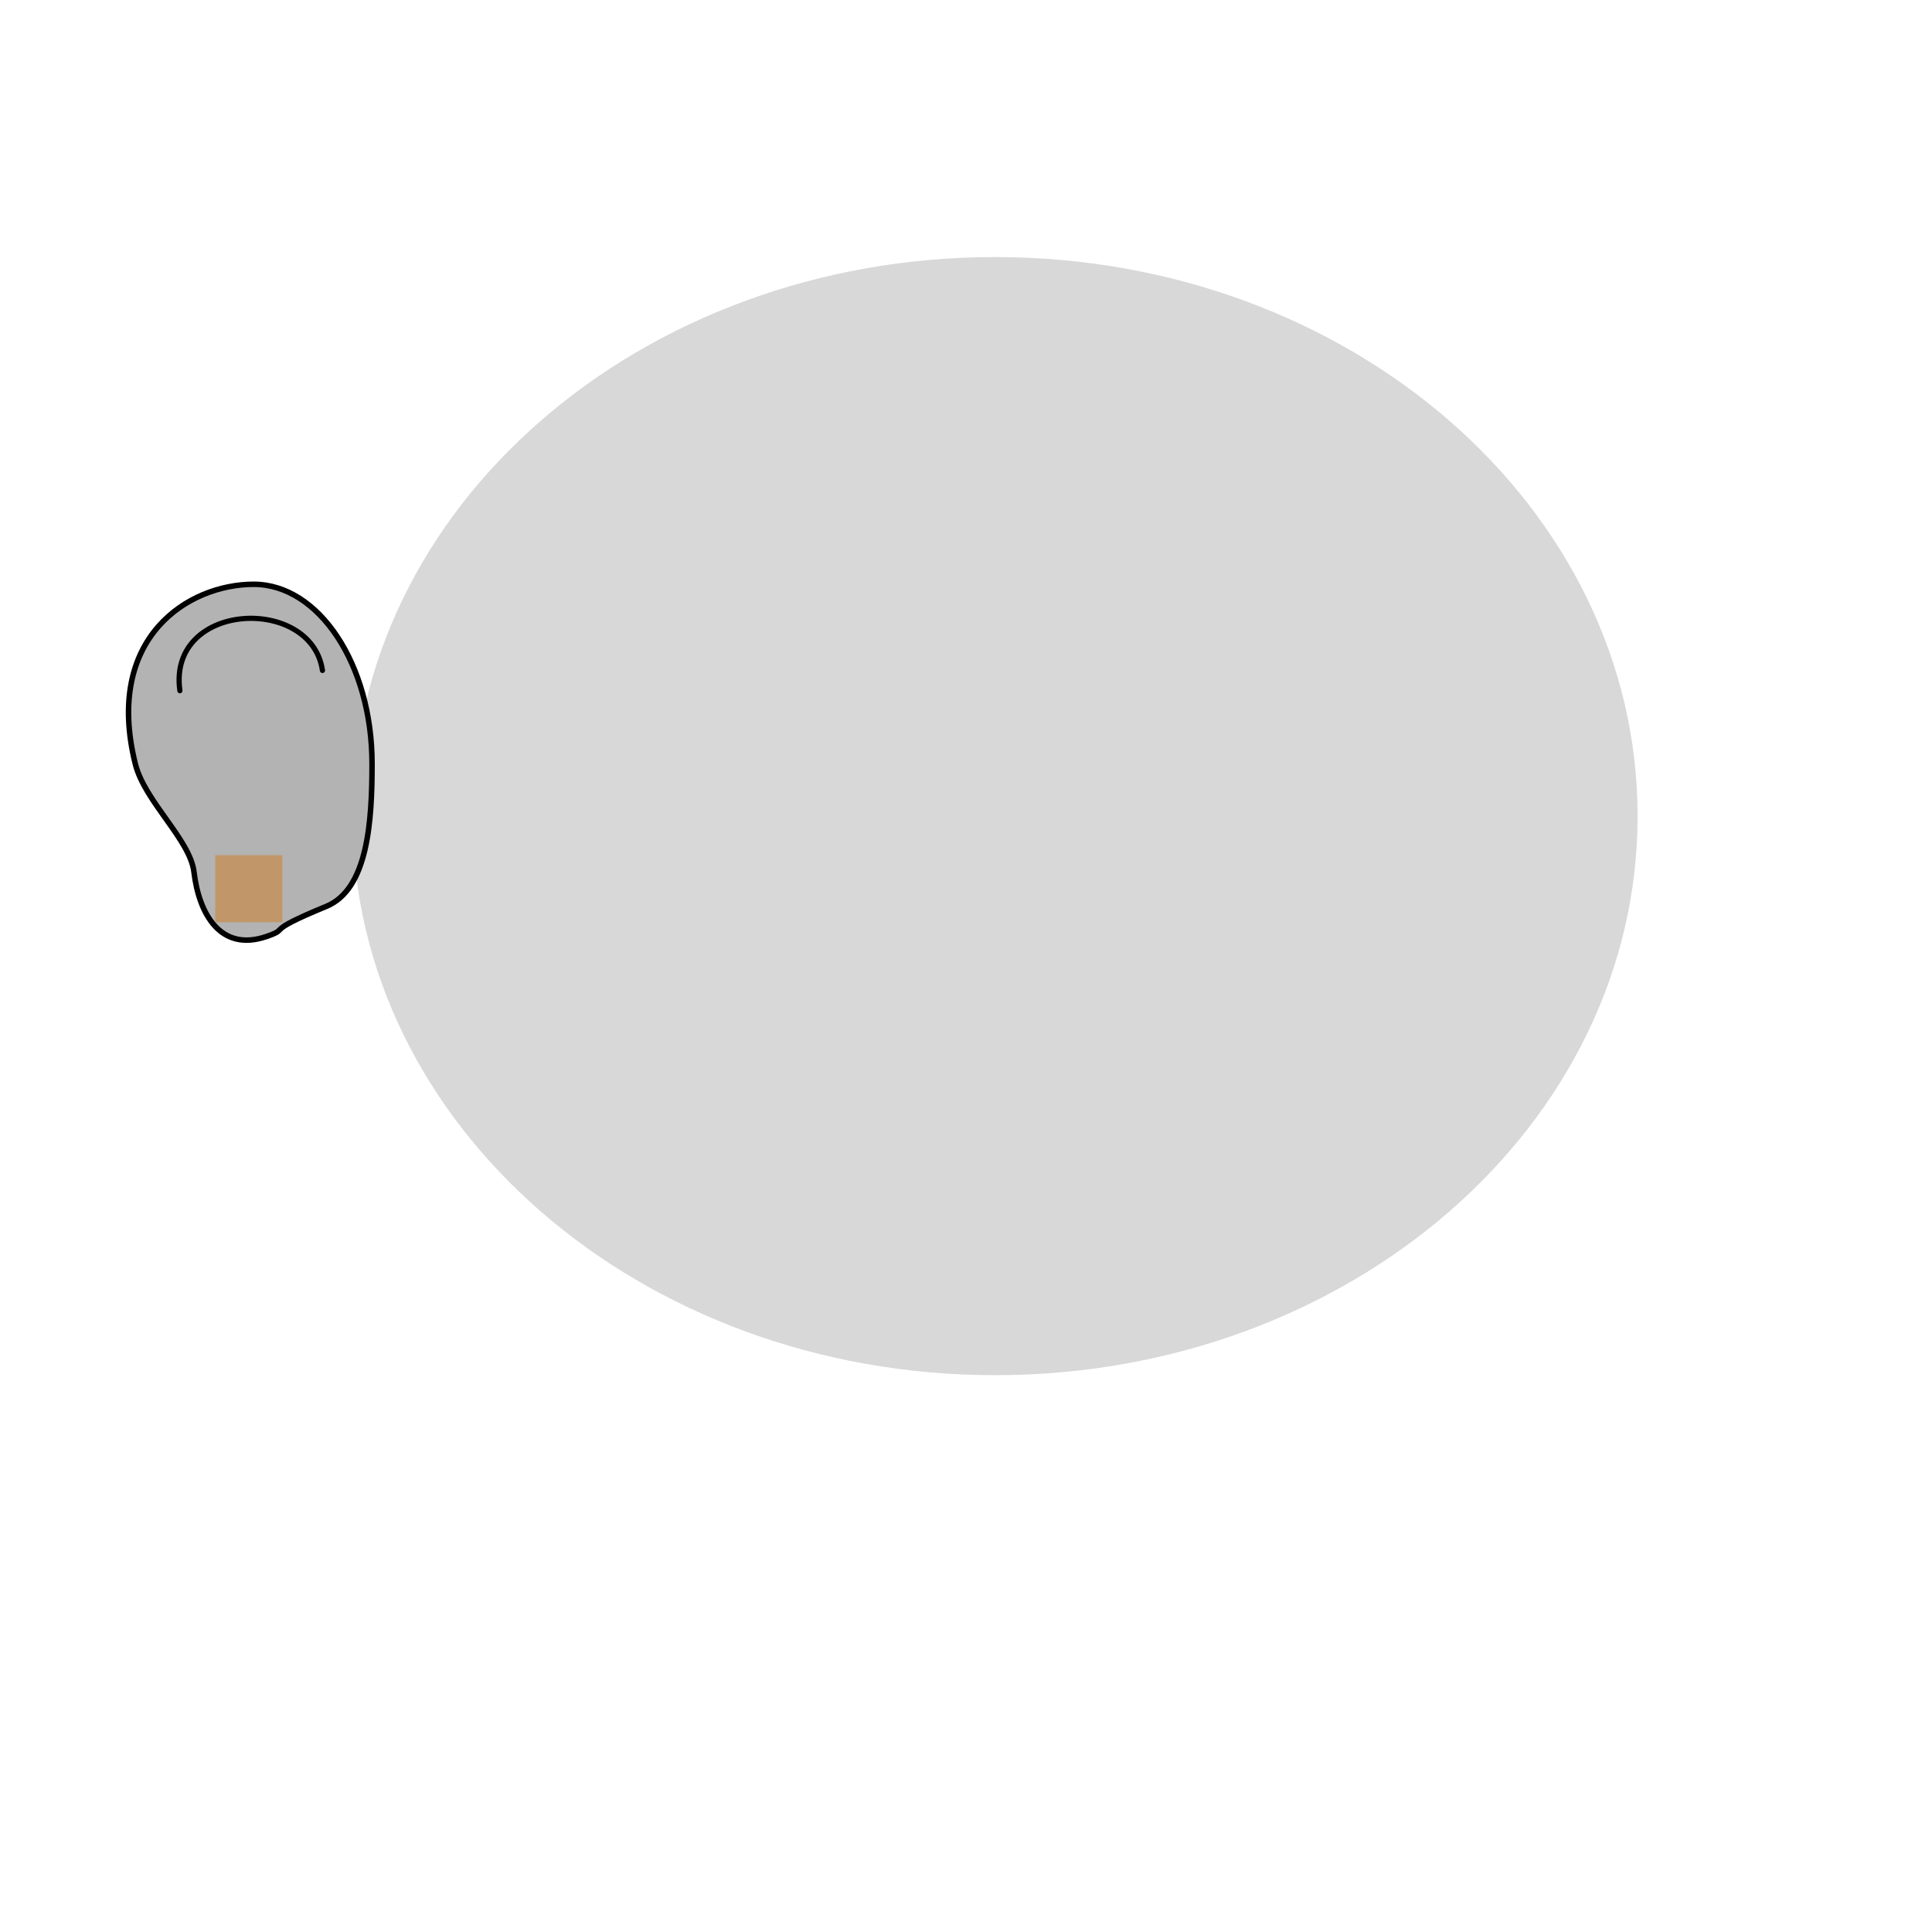
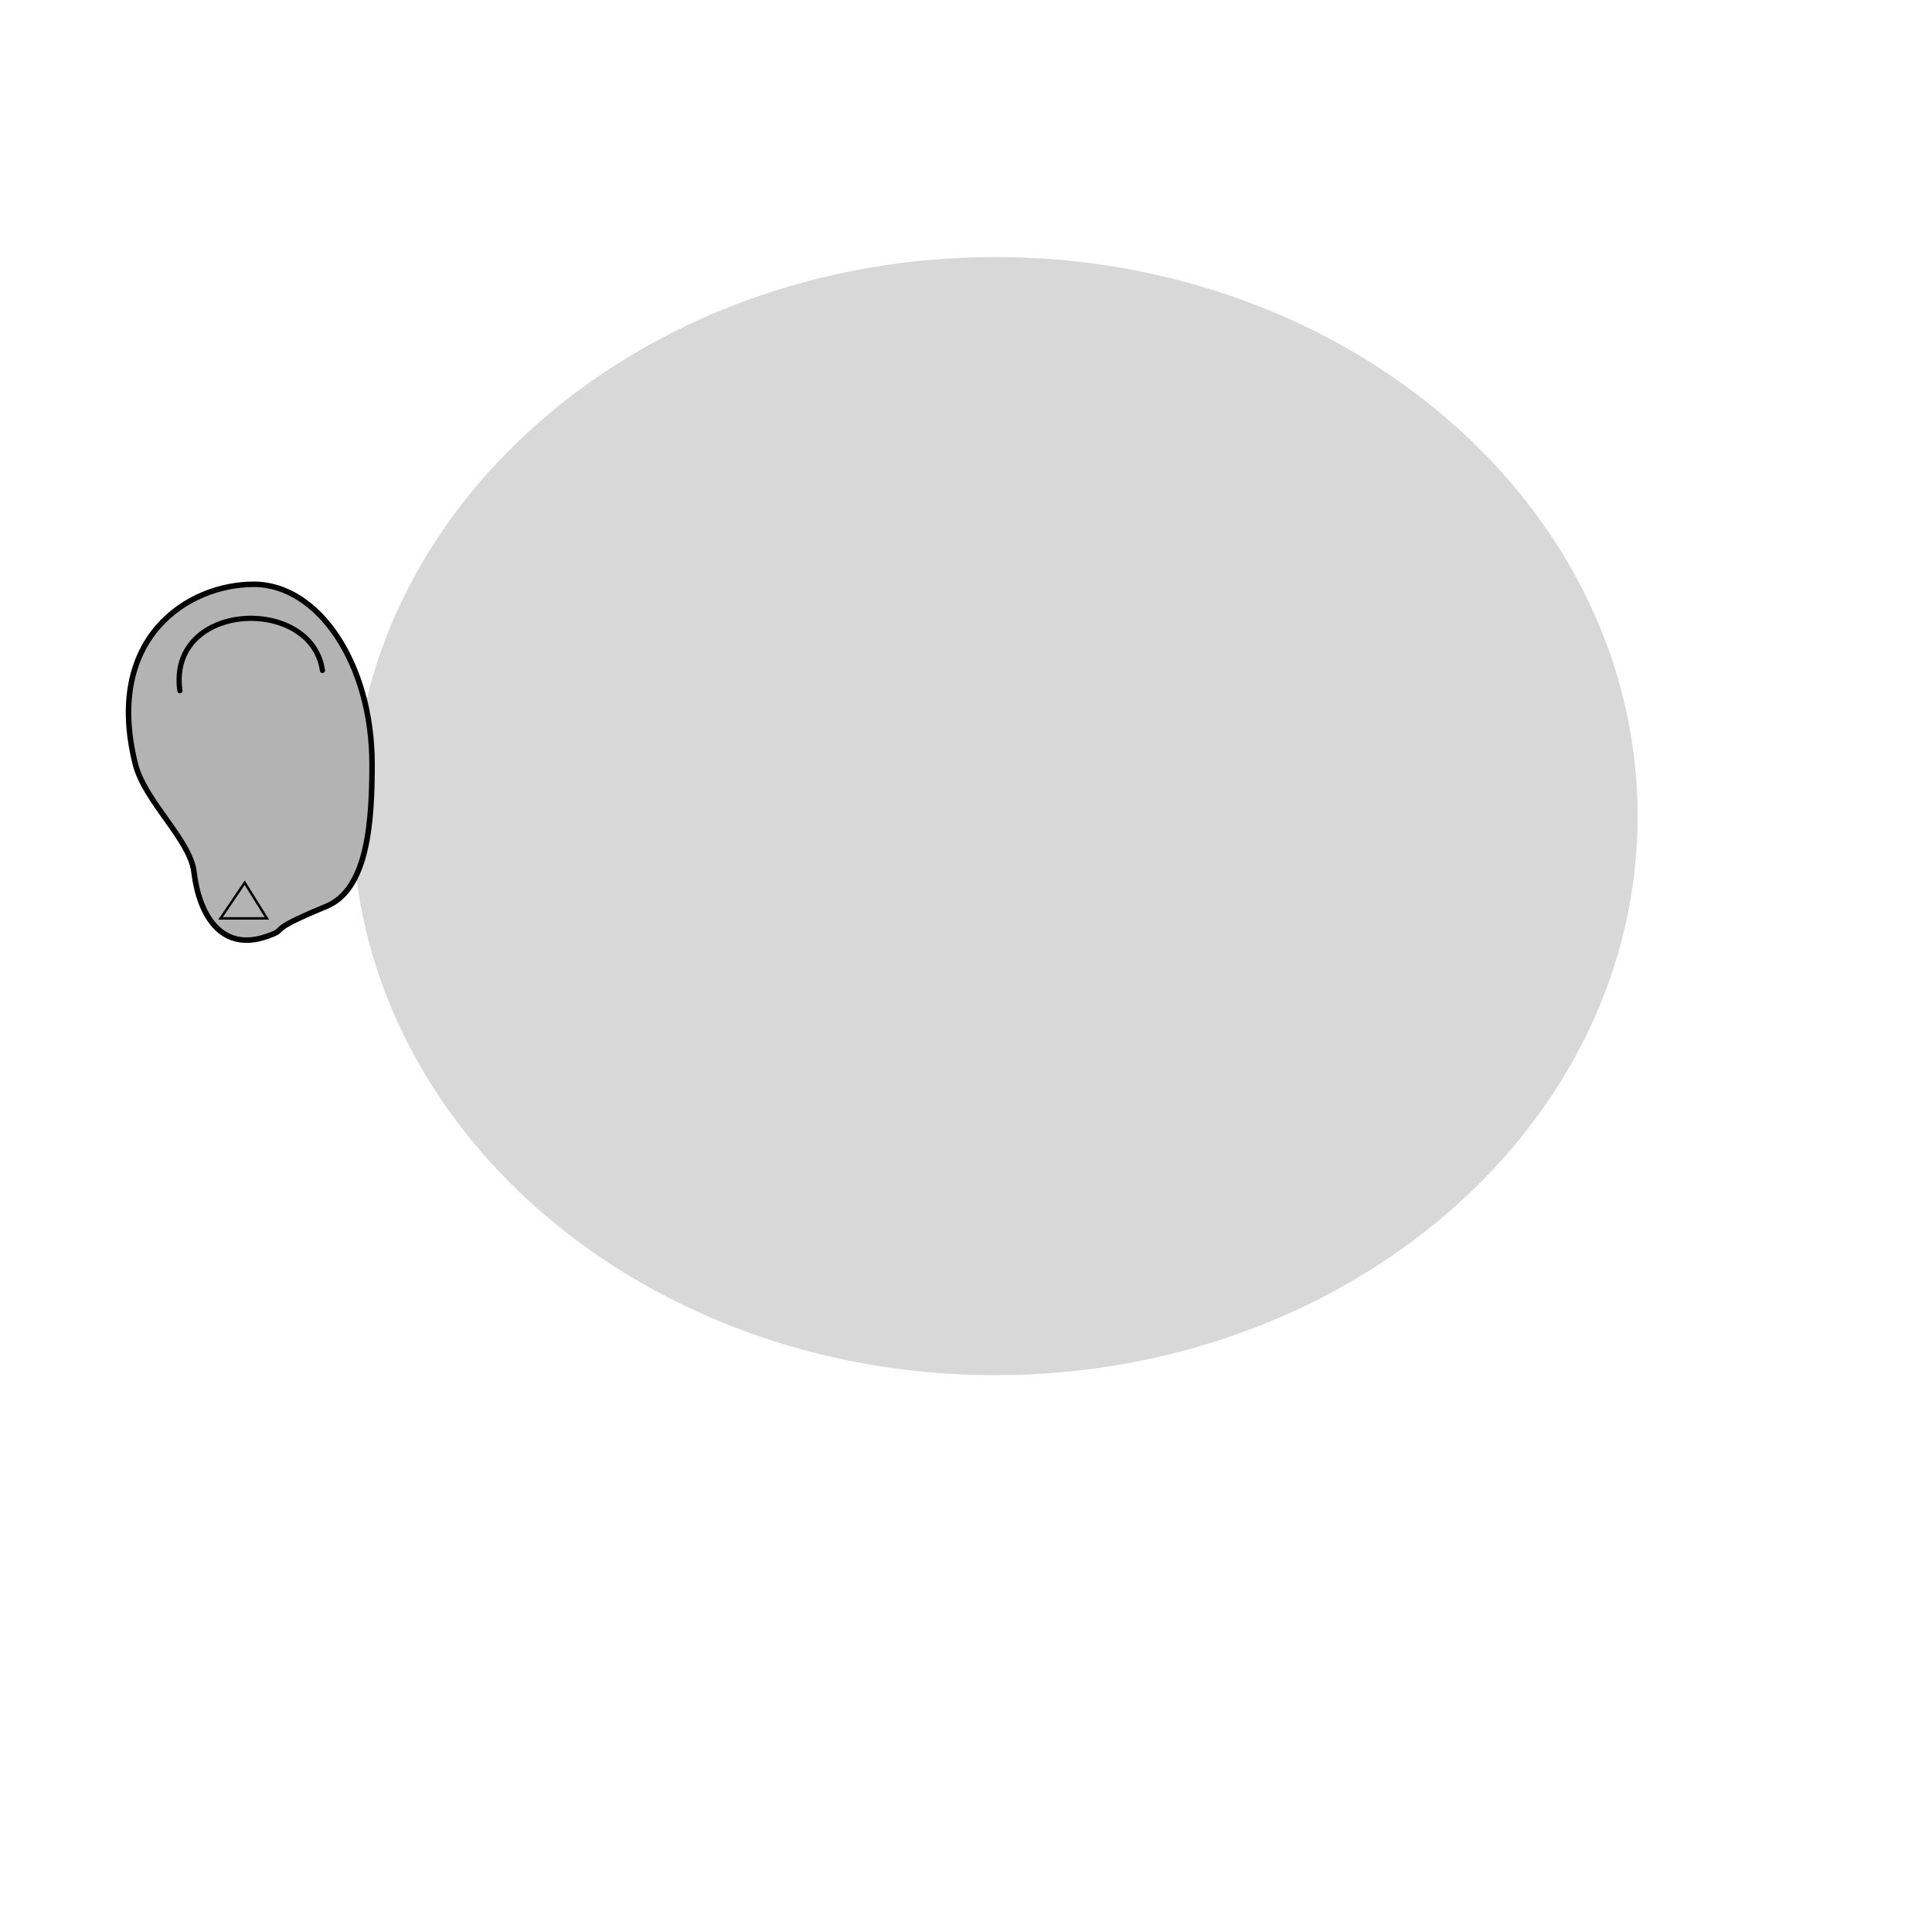
- <svg xmlns="http://www.w3.org/2000/svg" id="svg361" version="1.1" viewBox="0 0 210 210" height="210mm" width="210mm">
+ <svg xmlns="http://www.w3.org/2000/svg" width="210mm" height="210mm" viewBox="0 0 210 210" version="1.1" id="svg361">
  <style id="style5761">
  .skin_color { fill: #b3b3b3 !important; }
  .skin_color_outline { stroke: black !important; }
  </style>
  <defs id="defs355" />
  <g id="guide">
-     <path style="fill:#e6e6e6;stroke-width:0.098" d="M 36.382,69.346 39.845,79.662 38.904,93.746 14.204,72.968 Z" id="rect364" />
+     <path id="rect364" d="M 36.382,69.346 39.845,79.662 38.904,93.746 14.204,72.968 Z" style="fill:#e6e6e6;stroke-width:0.098" />
  </g>
-   <g style="opacity:0.768" id="layer3">
-     <ellipse ry="60.768" rx="69.84" cy="88.709" cx="108.16" id="path367" style="fill:#cccccc;stroke-width:0.098" />
+   <g id="layer3" style="opacity:0.768">
+     <ellipse style="fill:#cccccc;stroke-width:0.098" id="path367" cx="108.16" cy="88.709" rx="69.84" ry="60.768" />
  </g>
-   <g id="contents" style="display:inline">
-     <path class="skin_color skin_color_outline" id="path385-1" d="m 40.44,83.01 c 0,6.294 -0.455,13.655 -4.987,15.516 -7.086,2.91 -3.764,2.328 -6.472,3.263 -5.037,1.739 -7.359,-2.481 -7.898,-7.011 -0.418,-3.515 -5.363,-7.654 -6.382,-11.768 -3.395,-13.719 5.762,-19.5 12.869,-19.5 7.107,0 12.869,8.731 12.869,19.5" style="stroke-width:0.598;stroke-miterlimit:4;stroke-dasharray:none" />
-     <path class="skin_color_outline" id="path5774" d="M 19.554,75.078 C 18.185,65.352 33.849,64.672 35.05,72.874" style="fill:none;stroke-width:0.565;stroke-linecap:round;stroke-linejoin:miter;stroke-miterlimit:4;stroke-dasharray:none;stroke-opacity:1" />
-     <rect y="92.954" x="23.398" height="7.288" width="7.288" id="guide_earring:0.25:" style="vector-effect:none;fill:#d46f00;fill-opacity:0.417;stroke-width:0.265;stop-color:#000000" />
+   <g style="display:inline" id="contents">
+     <path style="stroke-width:0.598;stroke-miterlimit:4;stroke-dasharray:none" d="m 40.44,83.01 c 0,6.294 -0.455,13.655 -4.987,15.516 -7.086,2.91 -3.764,2.328 -6.472,3.263 -5.037,1.739 -7.359,-2.481 -7.898,-7.011 -0.418,-3.515 -5.363,-7.654 -6.382,-11.768 -3.395,-13.719 5.762,-19.5 12.869,-19.5 7.107,0 12.869,8.731 12.869,19.5" id="path385-1" class="skin_color skin_color_outline" />
+     <path style="fill:none;stroke-width:0.565;stroke-linecap:round;stroke-linejoin:miter;stroke-miterlimit:4;stroke-dasharray:none;stroke-opacity:1" d="M 19.554,75.078 C 18.185,65.352 33.849,64.672 35.05,72.874" id="path5774" class="skin_color_outline" />
+     <path id="guide_earring" d="m 26.597,95.951 -2.625,3.875 h 5.04 z" style="fill:none;stroke:#000000;stroke-width:0.265px;stroke-linecap:butt;stroke-linejoin:miter;stroke-opacity:1" />
  </g>
</svg>
